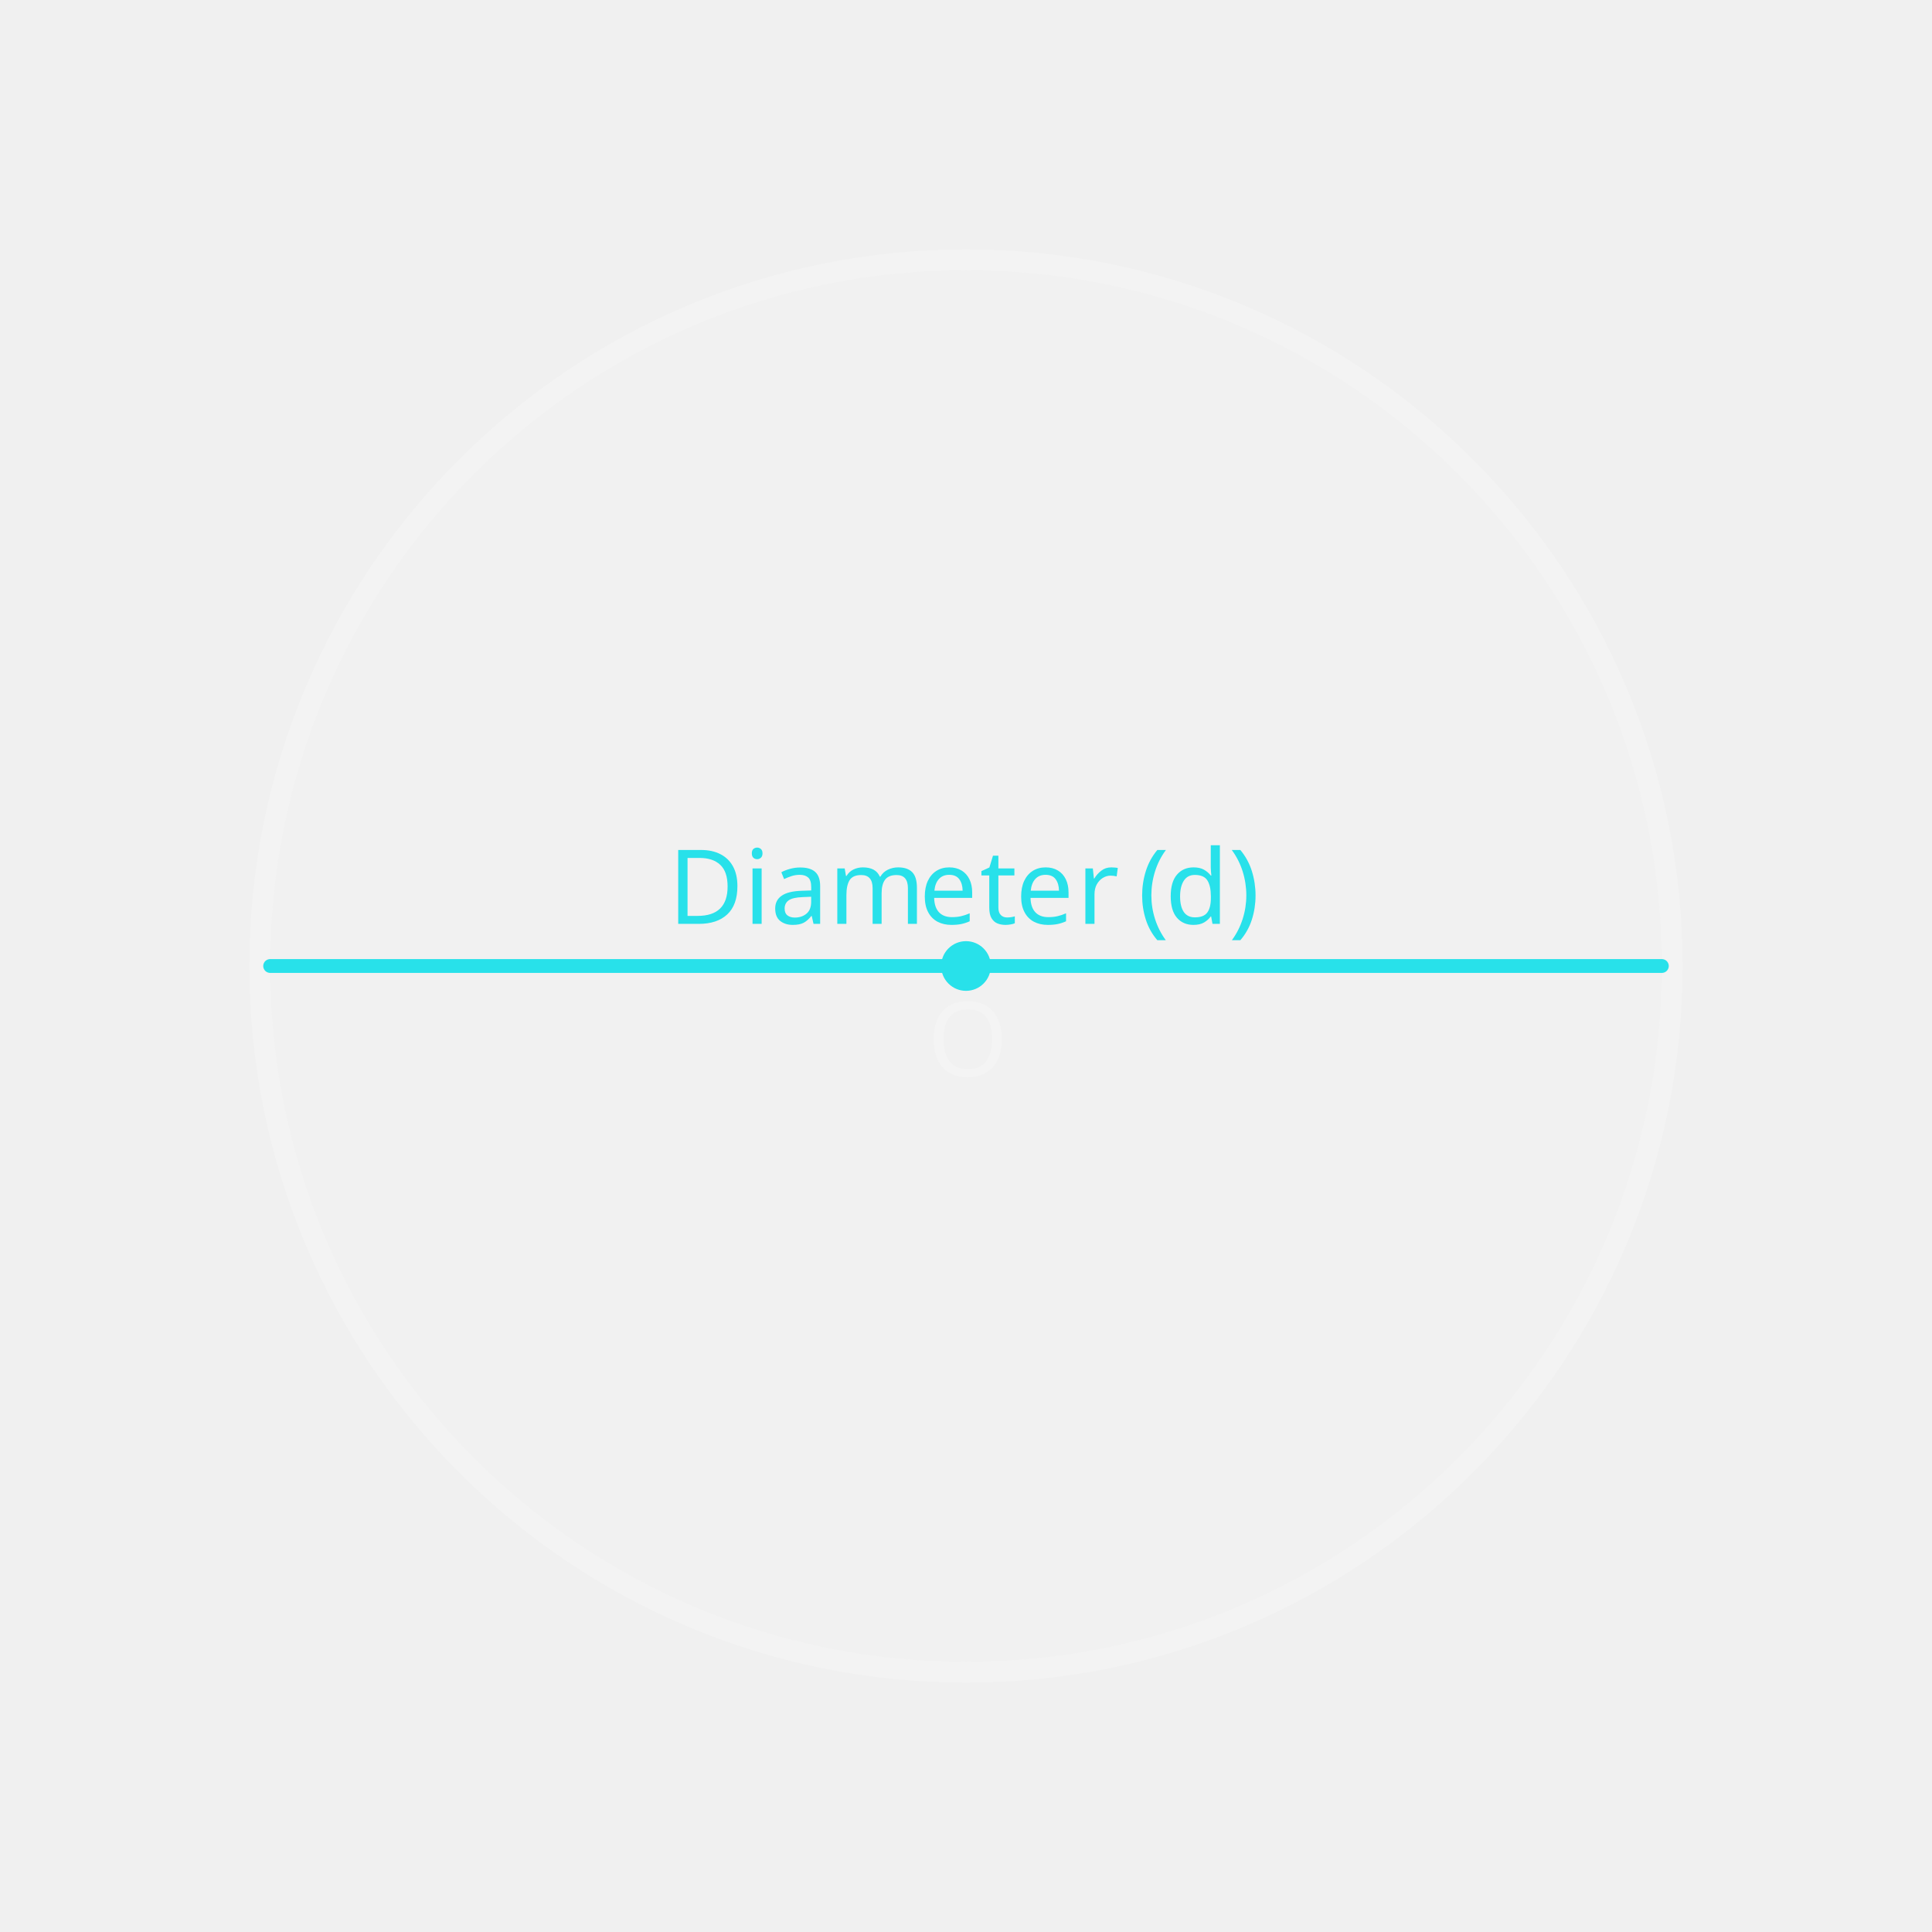
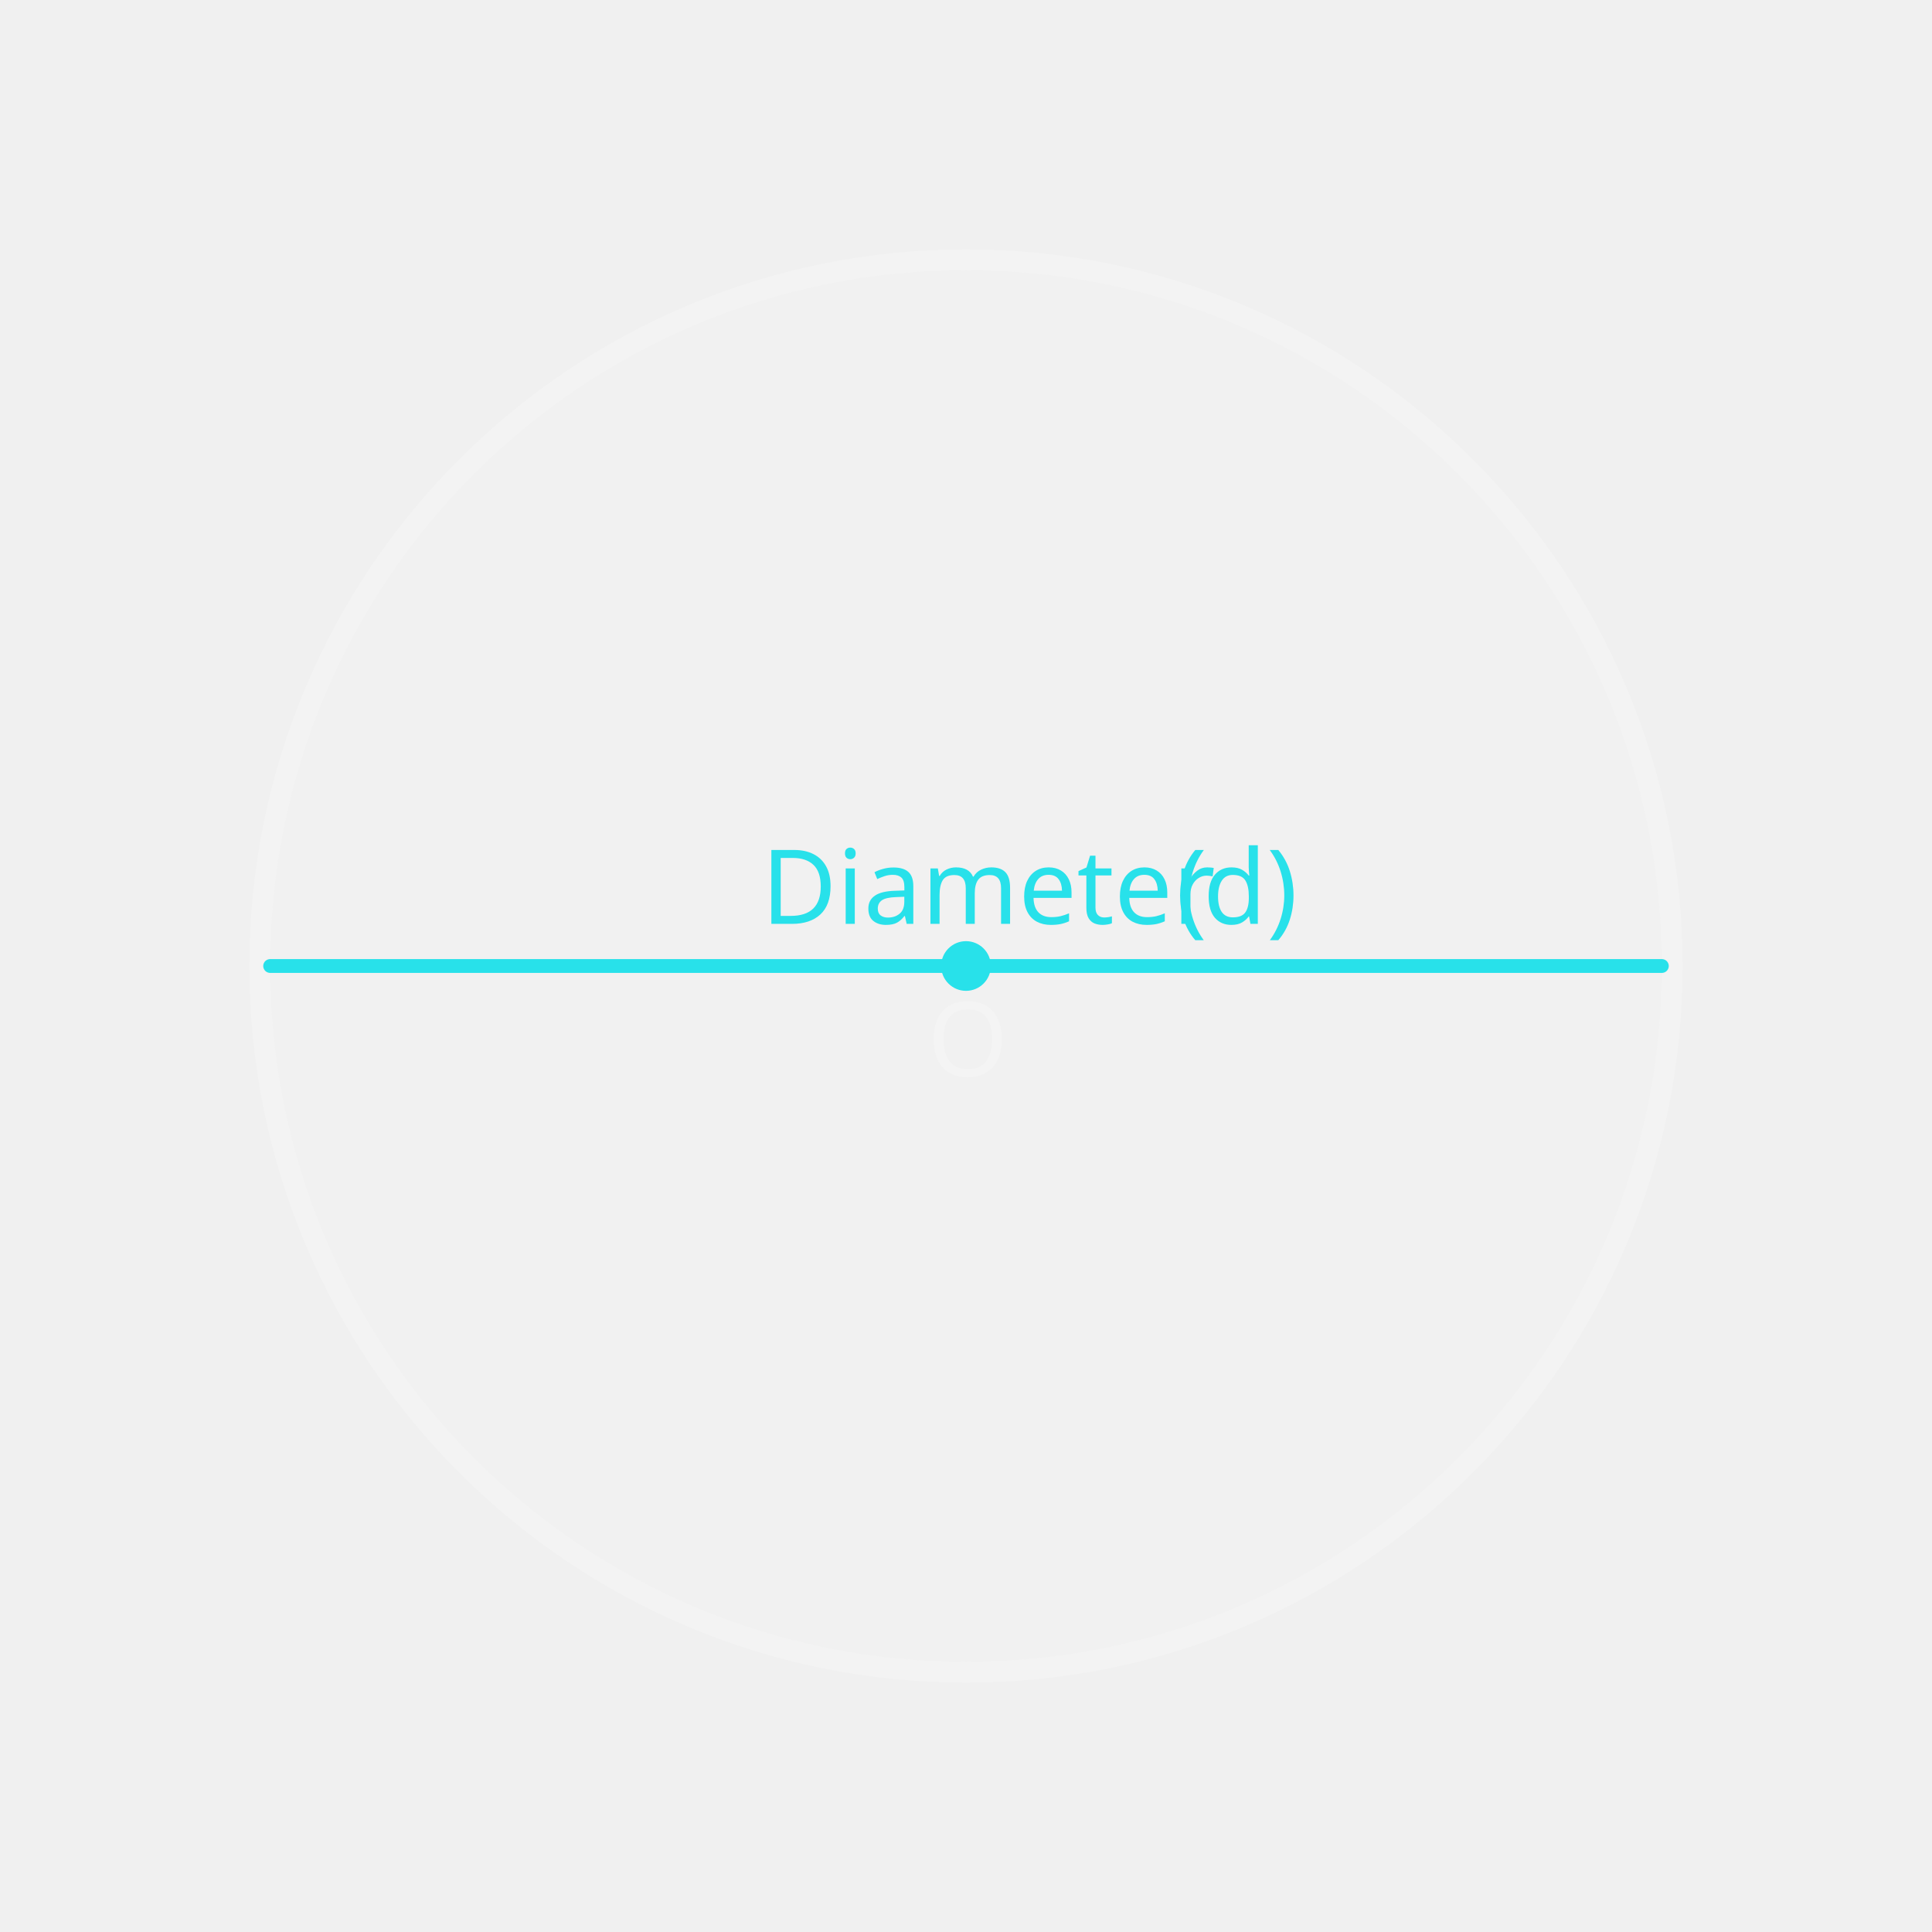
<svg xmlns="http://www.w3.org/2000/svg" id="design" width="560" height="560" viewBox="0 0 560 560">
  <defs>
    <style>
      .cls-1, .cls-2, .cls-3 {
        fill: #fff;
      }

      .cls-4, .cls-3 {
        opacity: .2;
      }

      .cls-2 {
        opacity: .1;
      }

      .cls-5, .cls-6 {
        fill: #28e1ea;
      }

      .cls-7 {
        letter-spacing: 0em;
      }

      .cls-3, .cls-6 {
        font-family: Raleway-Medium, Raleway;
        font-size: 30px;
      }

      .cls-8 {
        letter-spacing: -.02em;
      }

      .cls-9 {
        letter-spacing: 0em;
      }

      .cls-10 {
        letter-spacing: 0em;
      }

      .cls-11 {
        fill: none;
        stroke: #28e1ea;
        stroke-linecap: round;
        stroke-miterlimit: 10;
        stroke-width: 4px;
      }

      .cls-12 {
        letter-spacing: -.02em;
      }
    </style>
  </defs>
  <circle class="cls-2" cx="280" cy="280" r="201.7" />
  <g>
    <g class="cls-4">
      <path class="cls-1" d="M280,78.3c111.4,0,201.7,90.31,201.7,201.7s-90.31,201.7-201.7,201.7-201.7-90.31-201.7-201.7S168.6,78.3,280,78.3m0-6c-28.04,0-55.24,5.49-80.85,16.32-24.73,10.46-46.95,25.44-66.02,44.51-19.07,19.07-34.05,41.28-44.51,66.02-10.83,25.61-16.32,52.81-16.32,80.85s5.49,55.24,16.32,80.85c10.46,24.73,25.44,46.95,44.51,66.02,19.07,19.07,41.29,34.05,66.02,44.51,25.61,10.83,52.81,16.32,80.85,16.32s55.24-5.49,80.85-16.32c24.73-10.46,46.95-25.44,66.02-44.51,19.07-19.07,34.05-41.28,44.51-66.02,10.83-25.61,16.32-52.81,16.32-80.85s-5.49-55.24-16.32-80.85c-10.46-24.73-25.44-46.95-44.51-66.02-19.07-19.07-41.29-34.05-66.02-44.51-25.61-10.83-52.81-16.32-80.85-16.32h0Z" />
    </g>
    <line class="cls-11" x1="78.3" y1="280" x2="481.7" y2="280" />
-     <text class="cls-6" transform="translate(193.68 267.79)">
-       <tspan x="0" y="0">Diam</tspan>
-       <tspan class="cls-9" x="72.72" y="0">e</tspan>
-       <tspan class="cls-10" x="90.3" y="0">t</tspan>
-       <tspan x="100.65" y="0">e</tspan>
-       <tspan class="cls-12" x="118.38" y="0">r</tspan>
-       <tspan class="cls-7" x="128.58" y="0"> </tspan>
-       <tspan class="cls-8" x="136.17" y="0">(</tspan>
-       <tspan x="144" y="0">d)</tspan>
+     <text class="cls-6" transform="translate(220.68 267.79)">
+       <tspan x="0" y="0">Diameter</tspan>
+       <tspan class="cls-8" x="120.17" y="0">(</tspan>
+       <tspan x="128" y="0">d)</tspan>
    </text>
    <text class="cls-3" transform="translate(268.8 311.94)">
      <tspan x="0" y="0">O</tspan>
    </text>
  </g>
  <circle class="cls-5" cx="280" cy="280" r="7.2" />
</svg>
